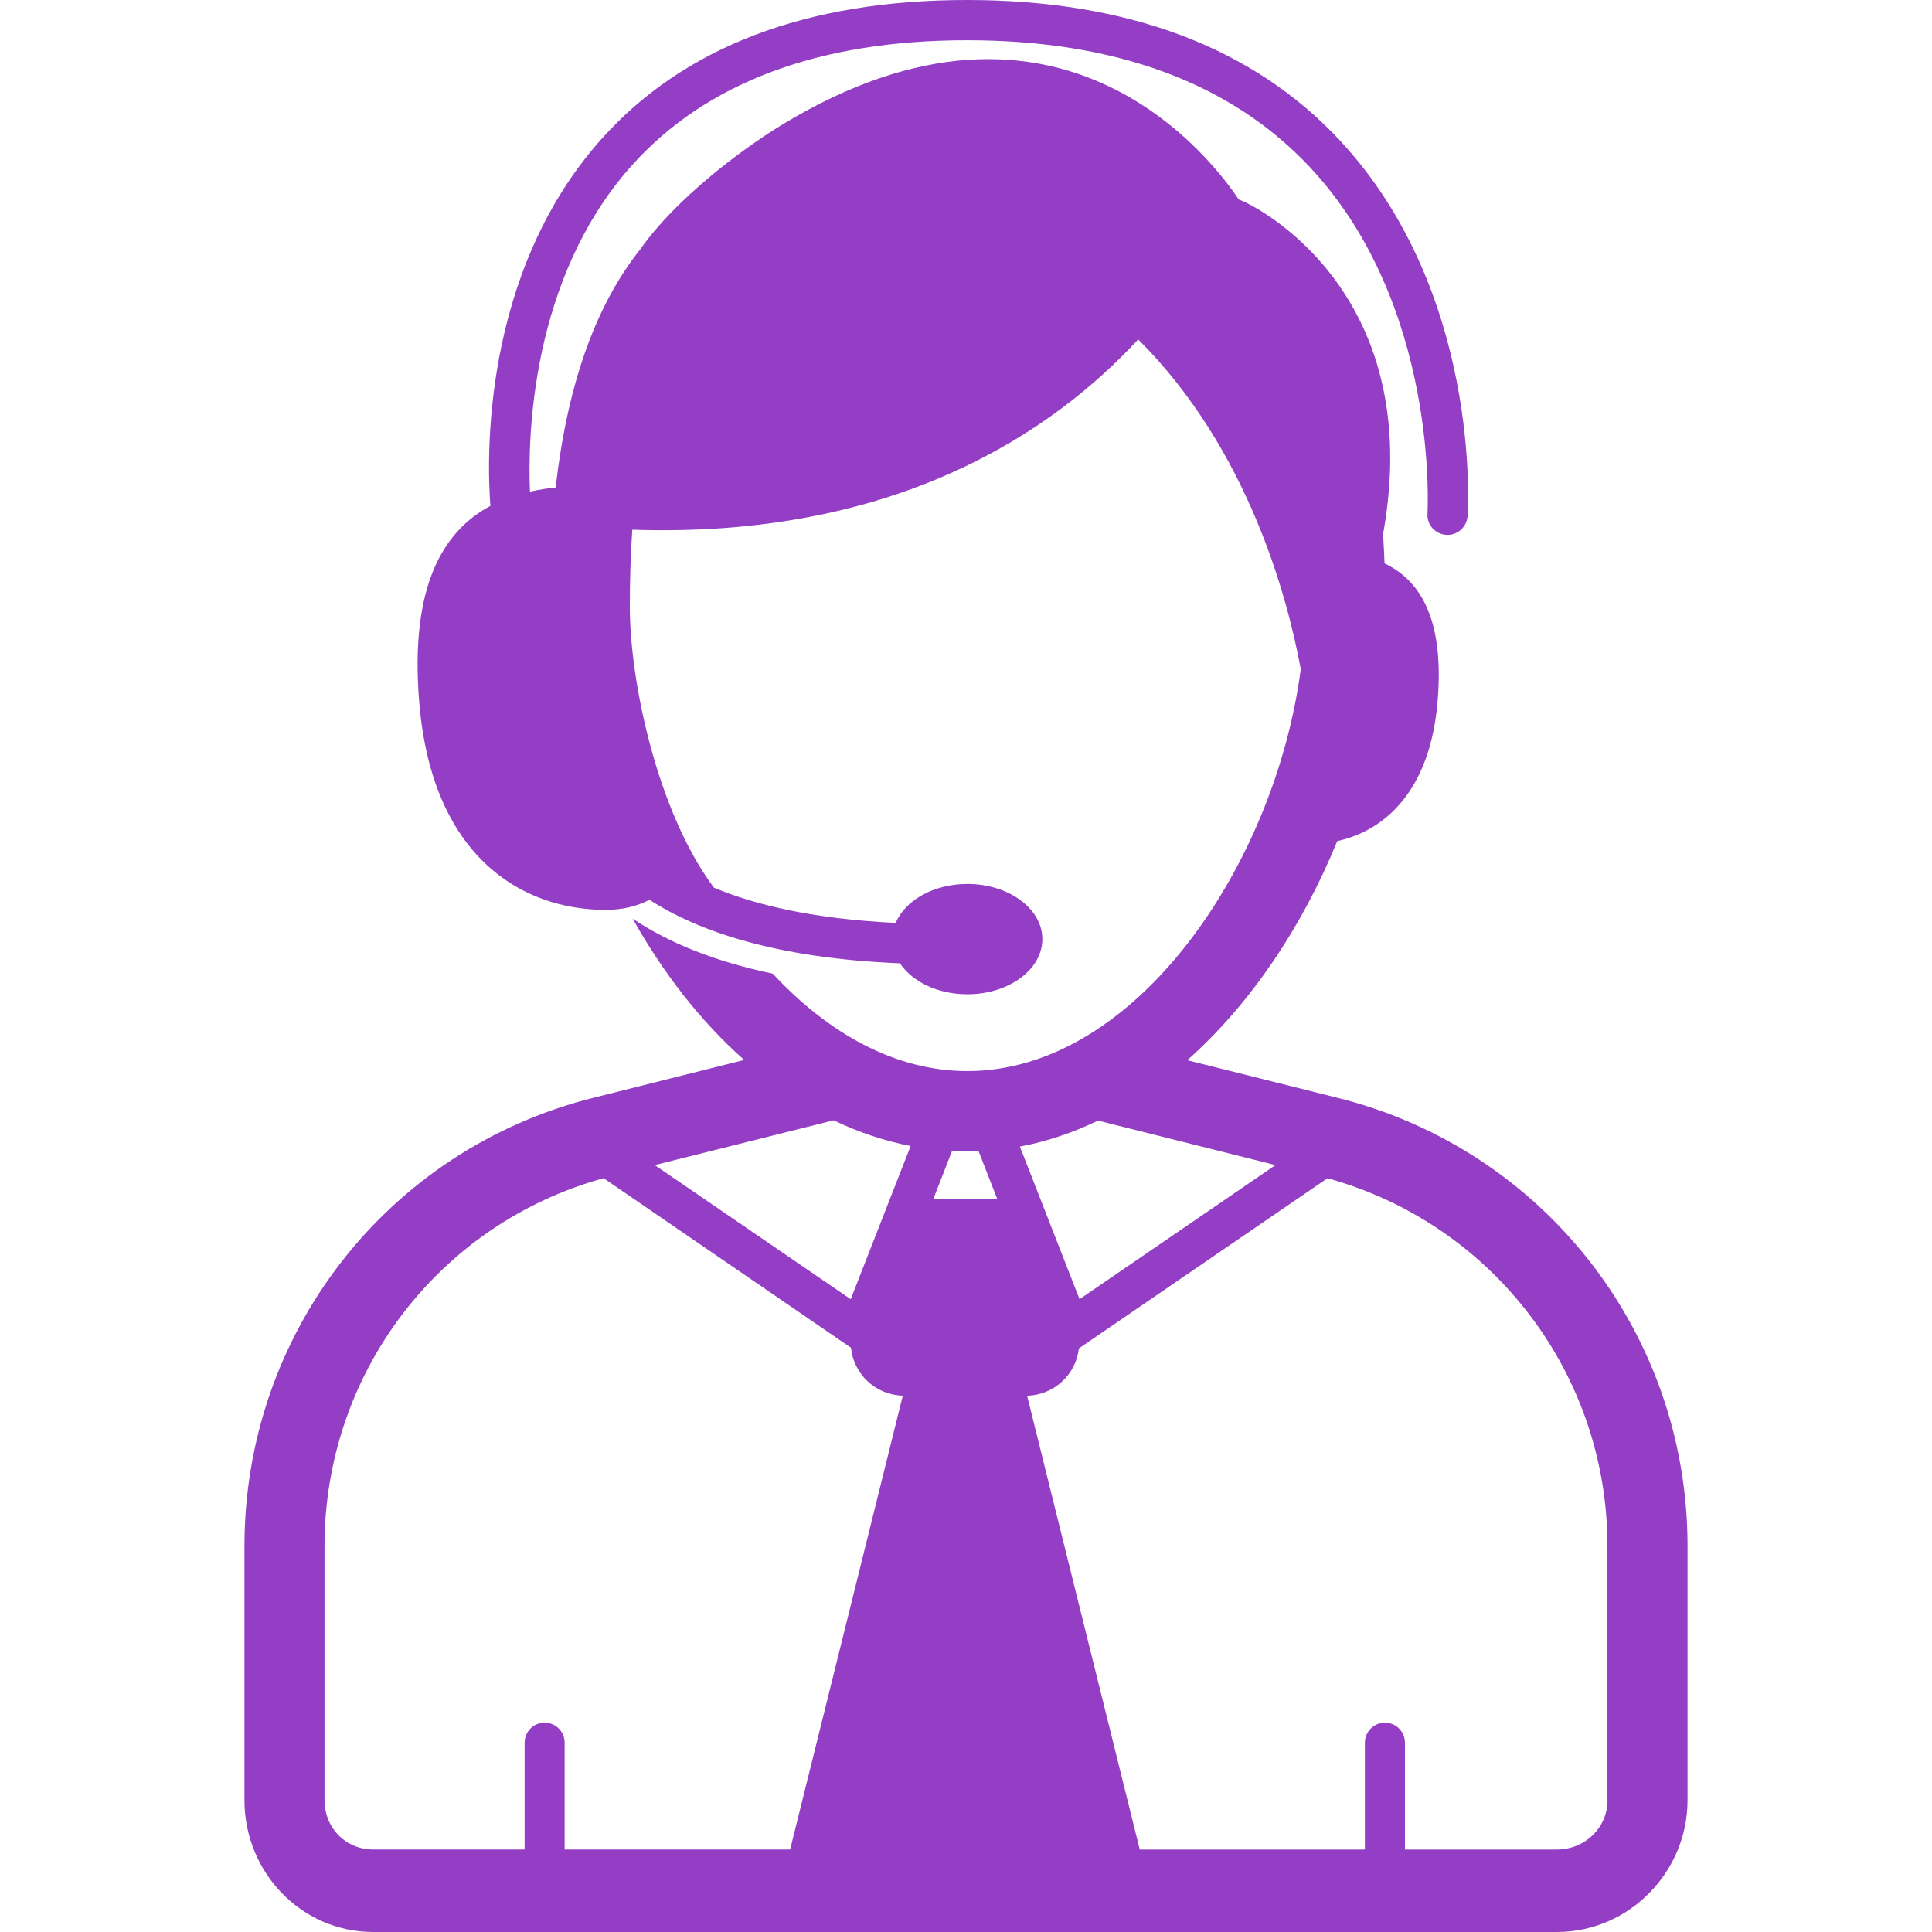
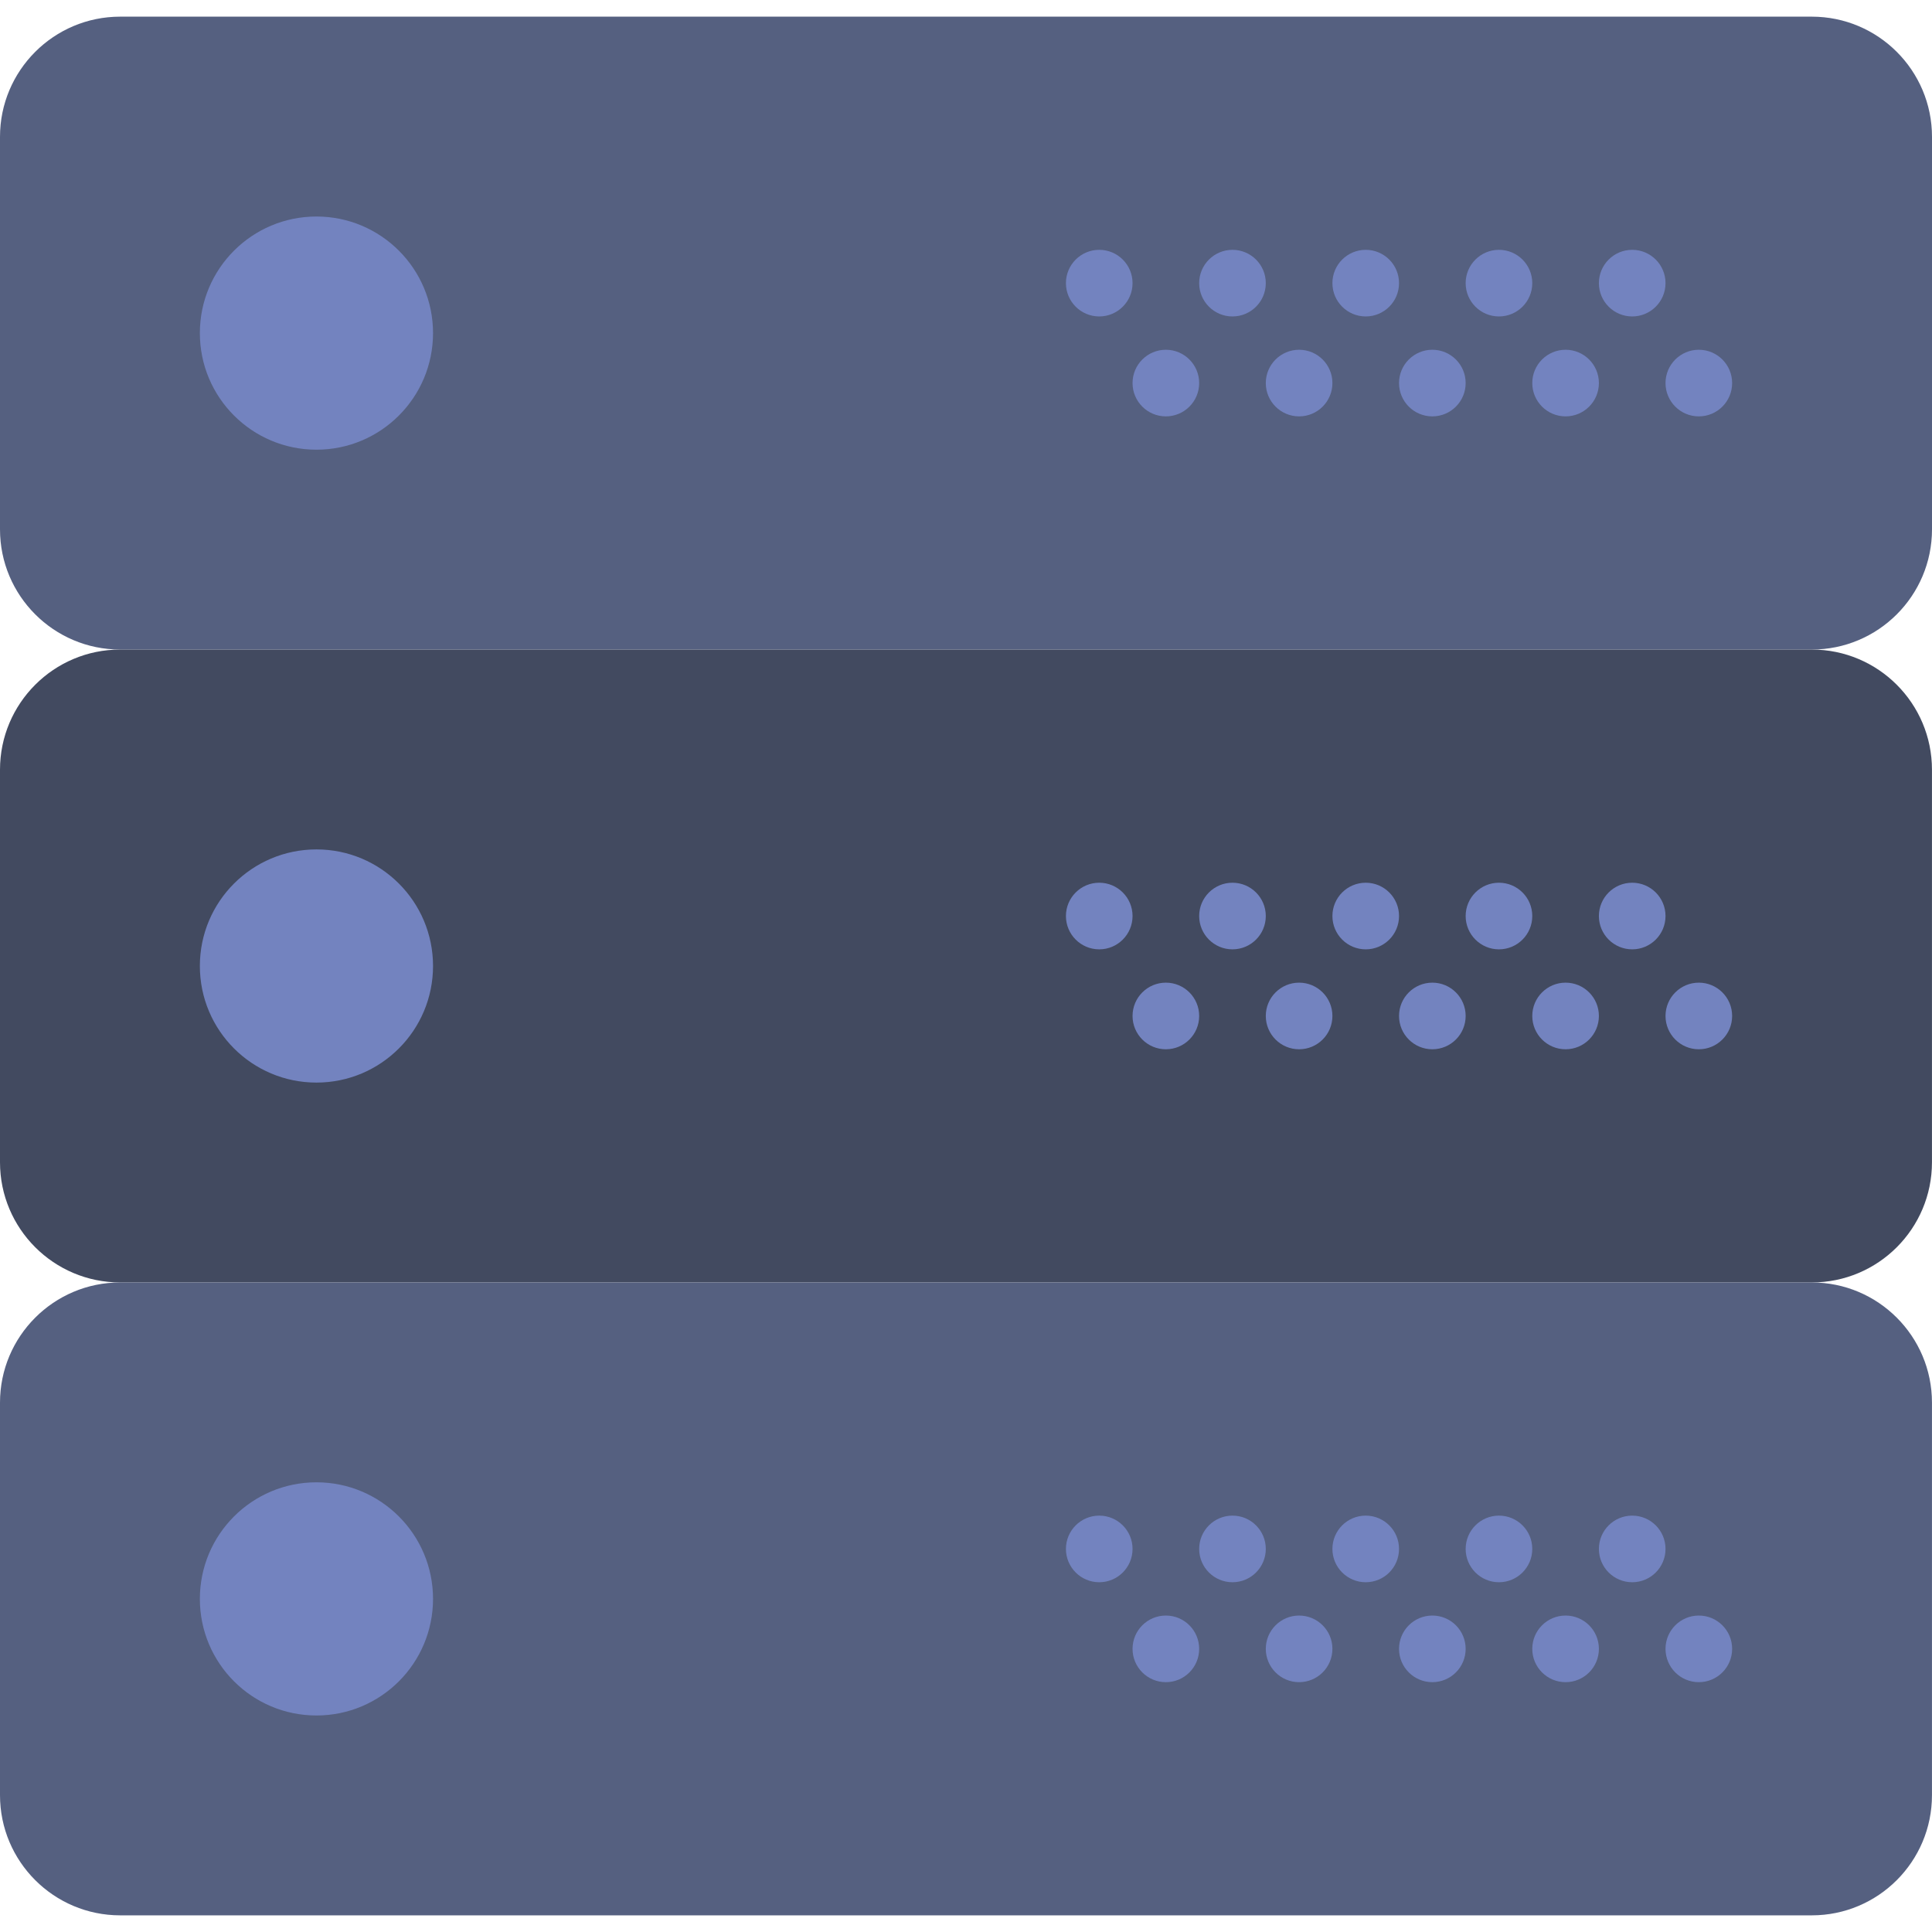
- <svg xmlns="http://www.w3.org/2000/svg" version="1.1" id="Capa_1" x="0px" y="0px" width="64px" height="64px" viewBox="0 0 45.854 45.854" style="enable-background:new 0 0 45.854 45.854;" xml:space="preserve">
-   <g>
-     <path d="M31.751,26.057l-3.572-0.894c1.507-1.339,2.736-3.181,3.559-5.2c1.152-0.255,2.209-1.214,2.383-3.327   c0.164-1.99-0.444-2.877-1.26-3.264c-0.01-0.237-0.021-0.469-0.035-0.696c1.049-5.812-3.103-7.843-3.426-7.941   c-0.541-0.822-4.207-5.821-10.858-1.763c-0.974,0.594-2.519,1.764-3.344,2.942c-0.992,1.246-1.713,3.049-2.009,5.655   c-0.205,0.022-0.409,0.054-0.611,0.1c-0.054-1.279,0.017-5.048,2.405-7.728c1.766-1.981,4.448-2.986,7.968-2.986   c3.526,0,6.263,1.013,8.135,3.009c3.075,3.28,2.797,8.175,2.794,8.224c-0.018,0.262,0.182,0.489,0.443,0.506   c0.012,0.001,0.021,0.001,0.033,0.001c0.248,0,0.457-0.193,0.475-0.445c0.015-0.217,0.312-5.345-3.045-8.933   C29.727,1.116,26.754,0,22.95,0c-3.808,0-6.73,1.114-8.686,3.312c-2.859,3.213-2.706,7.66-2.625,8.695   c-1.113,0.595-1.917,1.89-1.689,4.662c0.301,3.653,2.422,4.926,4.428,4.926c0.39,0,0.734-0.084,1.038-0.239   c1.148,0.743,2.991,1.387,5.944,1.507c0.29,0.436,0.896,0.735,1.6,0.735c0.982,0,1.779-0.586,1.779-1.309   c0-0.723-0.797-1.309-1.779-1.309c-0.801,0-1.478,0.389-1.701,0.924c-1.937-0.092-3.324-0.421-4.315-0.836   c-1.353-1.819-1.996-4.907-1.996-6.671c0-0.653,0.021-1.26,0.059-1.825c6.256,0.21,9.975-2.319,12.007-4.516   c2.617,2.608,3.548,6.138,3.858,7.825c-0.606,4.628-3.906,9.54-7.912,9.54c-1.723,0-3.316-0.909-4.62-2.313   c-1.332-0.278-2.441-0.713-3.323-1.303c0.72,1.287,1.614,2.438,2.645,3.352l-3.58,0.898c-4.889,1.225-8.28,5.598-8.28,10.637v6.033   c0,1.711,1.347,3.129,3.058,3.129h28.09c1.711,0,3.102-1.418,3.102-3.129v-6.033C40.053,31.654,36.64,27.279,31.751,26.057z    M30.272,27.652l-4.65,3.183l-1.416-3.622c0.64-0.12,1.259-0.33,1.853-0.617L30.272,27.652z M19.786,26.589   c0.583,0.28,1.194,0.488,1.827,0.61l-1.422,3.637l-4.651-3.184L19.786,26.589z M18.753,43.896h-5.352v-2.533   c0-0.264-0.211-0.477-0.475-0.477c-0.263,0-0.475,0.213-0.475,0.477v2.533h-3.59c-0.66,0-1.159-0.512-1.159-1.172v-6.031   c0-4.088,2.702-7.646,6.624-8.73l5.872,4.025c0.06,0.615,0.572,1.119,1.229,1.137L18.753,43.896z M22.149,28.463l0.446-1.145   c0.121,0.006,0.542,0.008,0.631,0.004l0.445,1.141H22.149z M38.153,42.725c0,0.66-0.543,1.172-1.203,1.172h-3.605v-2.533   c0-0.264-0.211-0.477-0.475-0.477s-0.476,0.213-0.476,0.477v2.533h-5.343l-2.674-10.771c0.652-0.017,1.162-0.515,1.229-1.123   l5.9-4.039c3.922,1.083,6.645,4.642,6.645,8.729v6.031H38.153z" fill="#933EC5" />
-   </g>
+ <svg xmlns="http://www.w3.org/2000/svg" version="1.1" id="Capa_1" x="0px" y="0px" width="64px" height="64px" viewBox="0 0 58 58" style="enable-background:new 0 0 58 58;" xml:space="preserve">
+   <path style="fill:#556080;" d="M54.392,19.5H3.608C1.616,19.5,0,17.884,0,15.892V4.108C0,2.116,1.616,0.5,3.608,0.5h50.783  C56.384,0.5,58,2.116,58,4.108v11.783C58,17.884,56.384,19.5,54.392,19.5z" />
+   <path style="fill:#424A60;" d="M54.392,38.5H3.608C1.616,38.5,0,36.884,0,34.892V23.108C0,21.116,1.616,19.5,3.608,19.5h50.783  c1.993,0,3.608,1.616,3.608,3.608v11.783C58,36.884,56.384,38.5,54.392,38.5z" />
+   <path style="fill:#556080;" d="M54.392,57.5H3.608C1.616,57.5,0,55.884,0,53.892V42.108C0,40.116,1.616,38.5,3.608,38.5h50.783  c1.993,0,3.608,1.616,3.608,3.608v11.783C58,55.884,56.384,57.5,54.392,57.5z" />
+   <circle style="fill:#7383BF;" cx="9.5" cy="10" r="3.5" />
+   <circle style="fill:#7383BF;" cx="49" cy="8.5" r="1" />
+   <circle style="fill:#7383BF;" cx="45" cy="8.5" r="1" />
+   <circle style="fill:#7383BF;" cx="51" cy="11.5" r="1" />
+   <circle style="fill:#7383BF;" cx="47" cy="11.5" r="1" />
+   <circle style="fill:#7383BF;" cx="41" cy="8.5" r="1" />
+   <circle style="fill:#7383BF;" cx="43" cy="11.5" r="1" />
+   <circle style="fill:#7383BF;" cx="37" cy="8.5" r="1" />
+   <circle style="fill:#7383BF;" cx="39" cy="11.5" r="1" />
+   <circle style="fill:#7383BF;" cx="33" cy="8.5" r="1" />
+   <circle style="fill:#7383BF;" cx="35" cy="11.5" r="1" />
+   <circle style="fill:#7383BF;" cx="9.5" cy="29" r="3.5" />
+   <circle style="fill:#7383BF;" cx="49" cy="27.5" r="1" />
+   <circle style="fill:#7383BF;" cx="45" cy="27.5" r="1" />
+   <circle style="fill:#7383BF;" cx="51" cy="30.5" r="1" />
+   <circle style="fill:#7383BF;" cx="47" cy="30.5" r="1" />
+   <circle style="fill:#7383BF;" cx="41" cy="27.5" r="1" />
+   <circle style="fill:#7383BF;" cx="43" cy="30.5" r="1" />
+   <circle style="fill:#7383BF;" cx="37" cy="27.5" r="1" />
+   <circle style="fill:#7383BF;" cx="39" cy="30.5" r="1" />
+   <circle style="fill:#7383BF;" cx="33" cy="27.5" r="1" />
+   <circle style="fill:#7383BF;" cx="35" cy="30.5" r="1" />
+   <circle style="fill:#7383BF;" cx="9.5" cy="48" r="3.5" />
+   <circle style="fill:#7383BF;" cx="49" cy="46.5" r="1" />
+   <circle style="fill:#7383BF;" cx="45" cy="46.5" r="1" />
+   <circle style="fill:#7383BF;" cx="51" cy="49.5" r="1" />
+   <circle style="fill:#7383BF;" cx="47" cy="49.5" r="1" />
+   <circle style="fill:#7383BF;" cx="41" cy="46.5" r="1" />
+   <circle style="fill:#7383BF;" cx="43" cy="49.5" r="1" />
+   <circle style="fill:#7383BF;" cx="37" cy="46.5" r="1" />
+   <circle style="fill:#7383BF;" cx="39" cy="49.5" r="1" />
+   <circle style="fill:#7383BF;" cx="33" cy="46.5" r="1" />
+   <circle style="fill:#7383BF;" cx="35" cy="49.5" r="1" />
  <g>
</g>
  <g>
</g>
  <g>
</g>
  <g>
</g>
  <g>
</g>
  <g>
</g>
  <g>
</g>
  <g>
</g>
  <g>
</g>
  <g>
</g>
  <g>
</g>
  <g>
</g>
  <g>
</g>
  <g>
</g>
  <g>
</g>
</svg>
